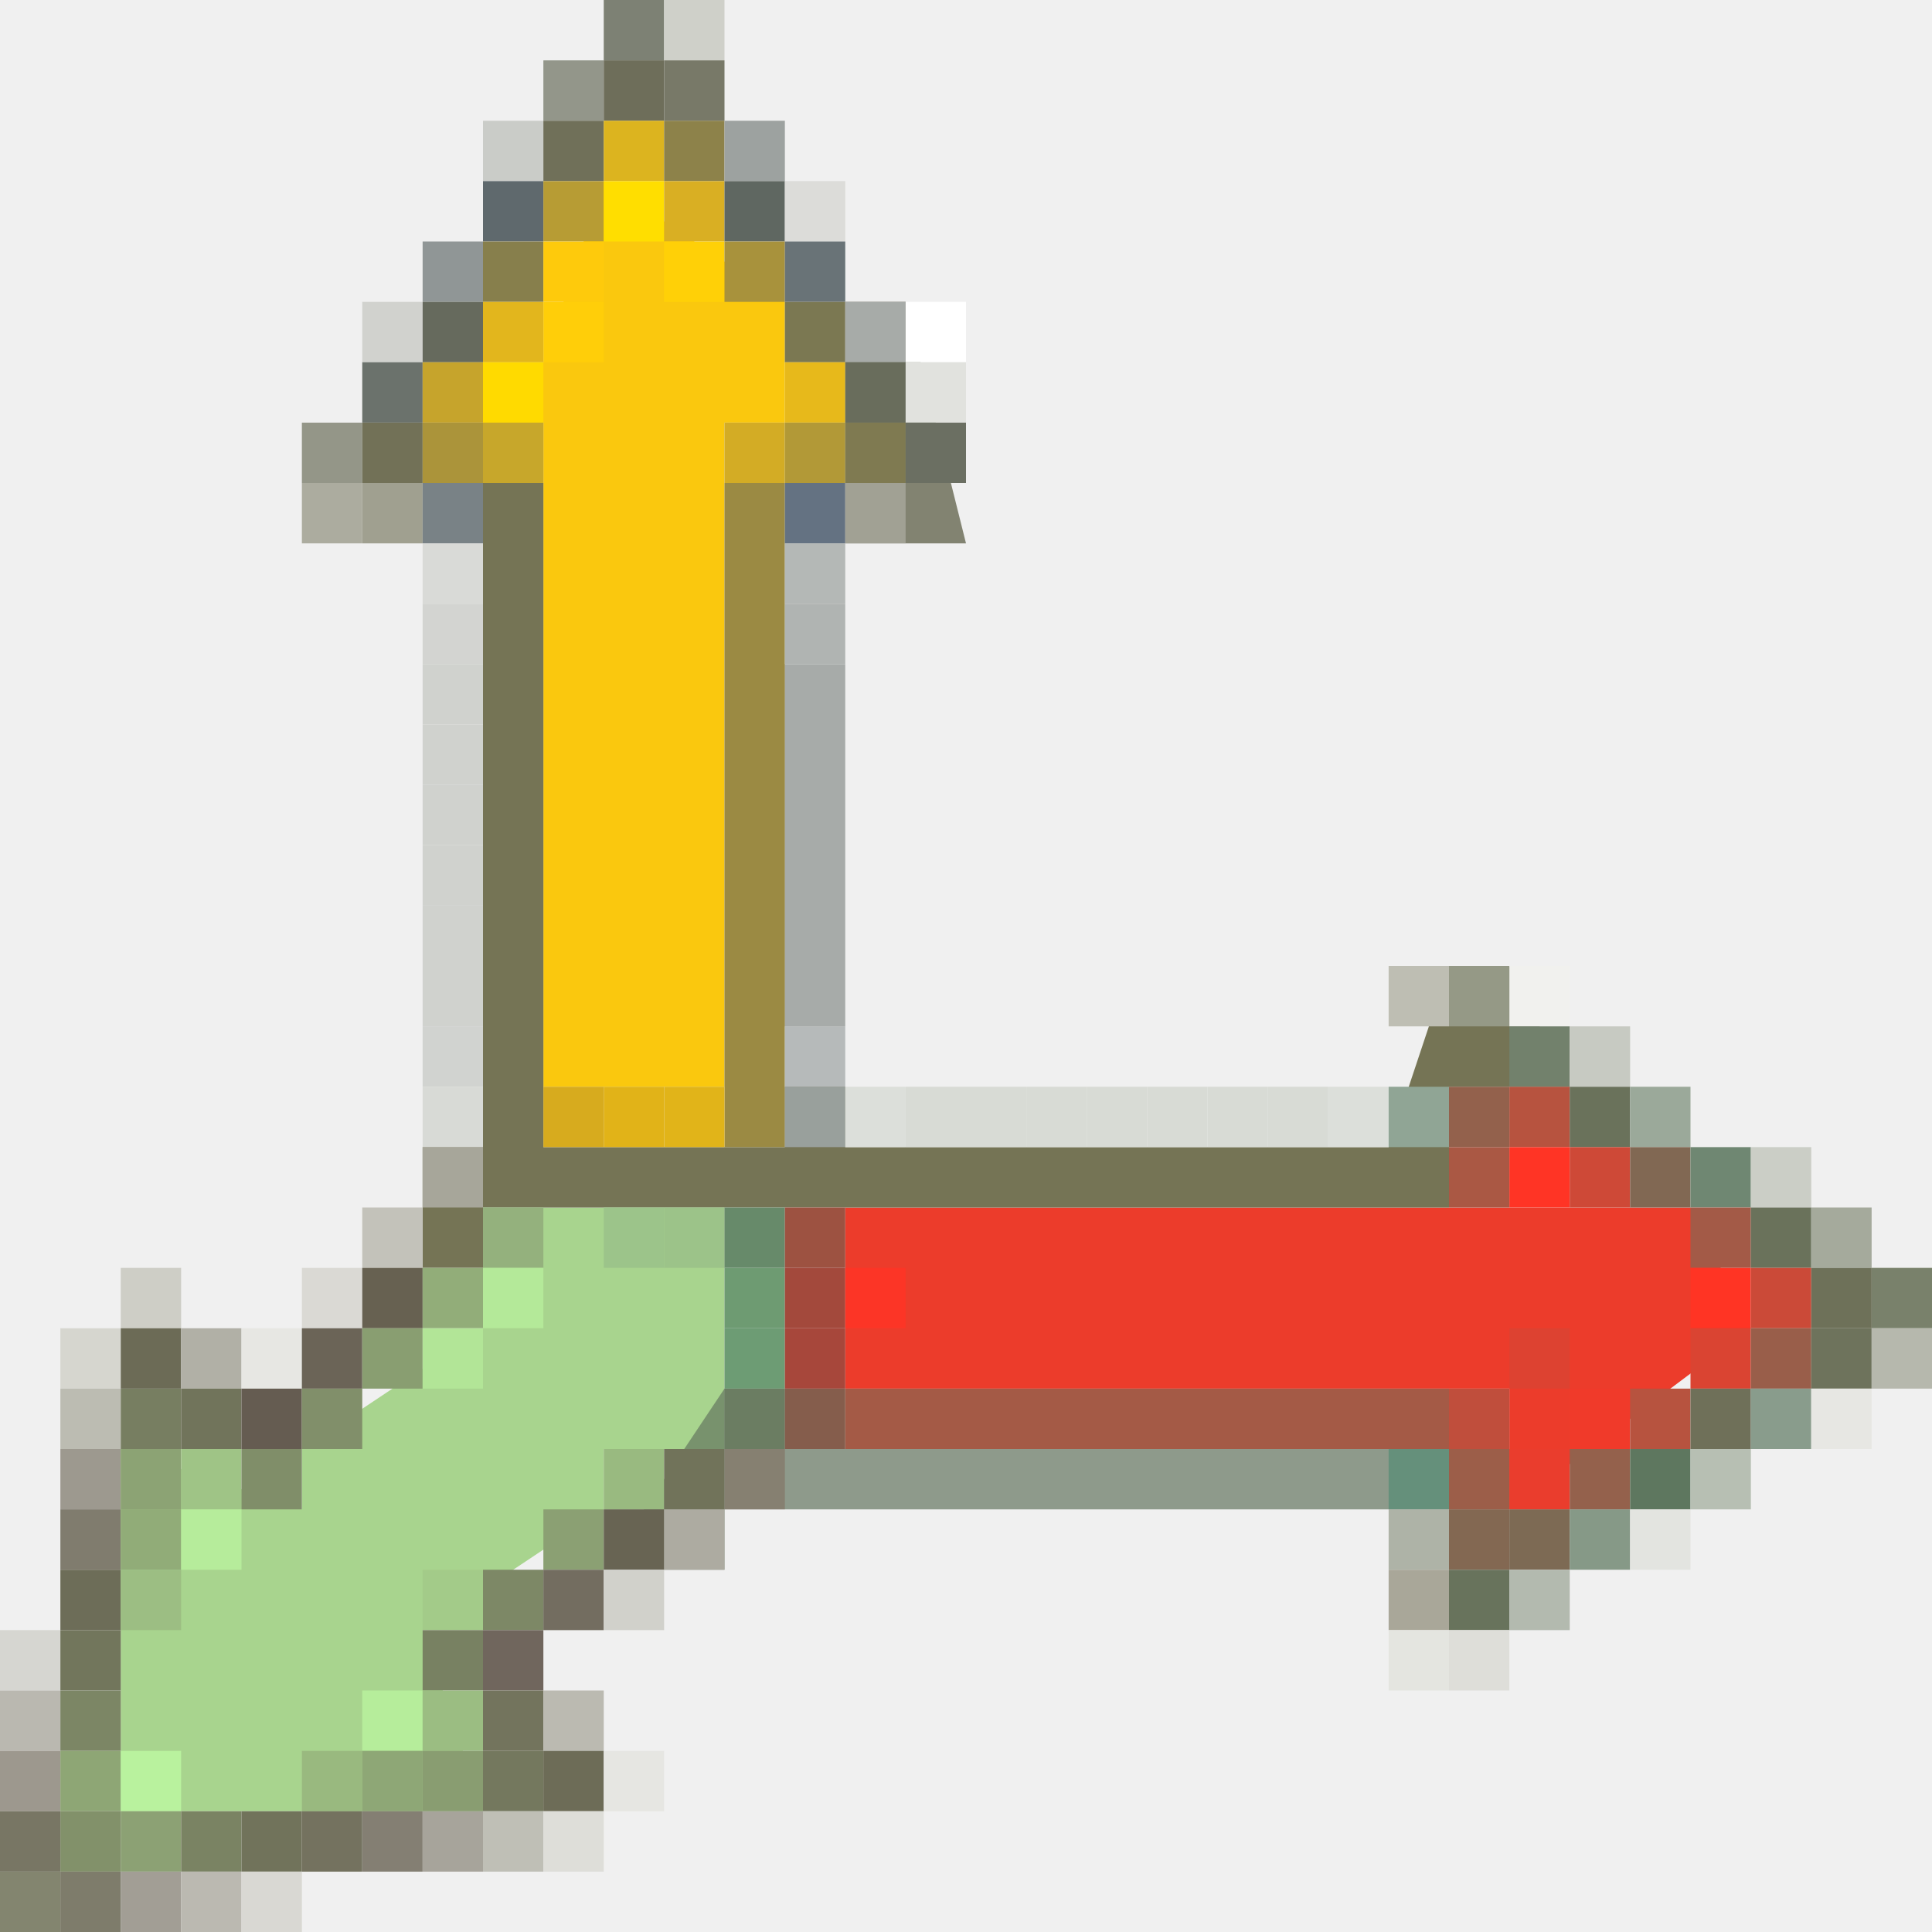
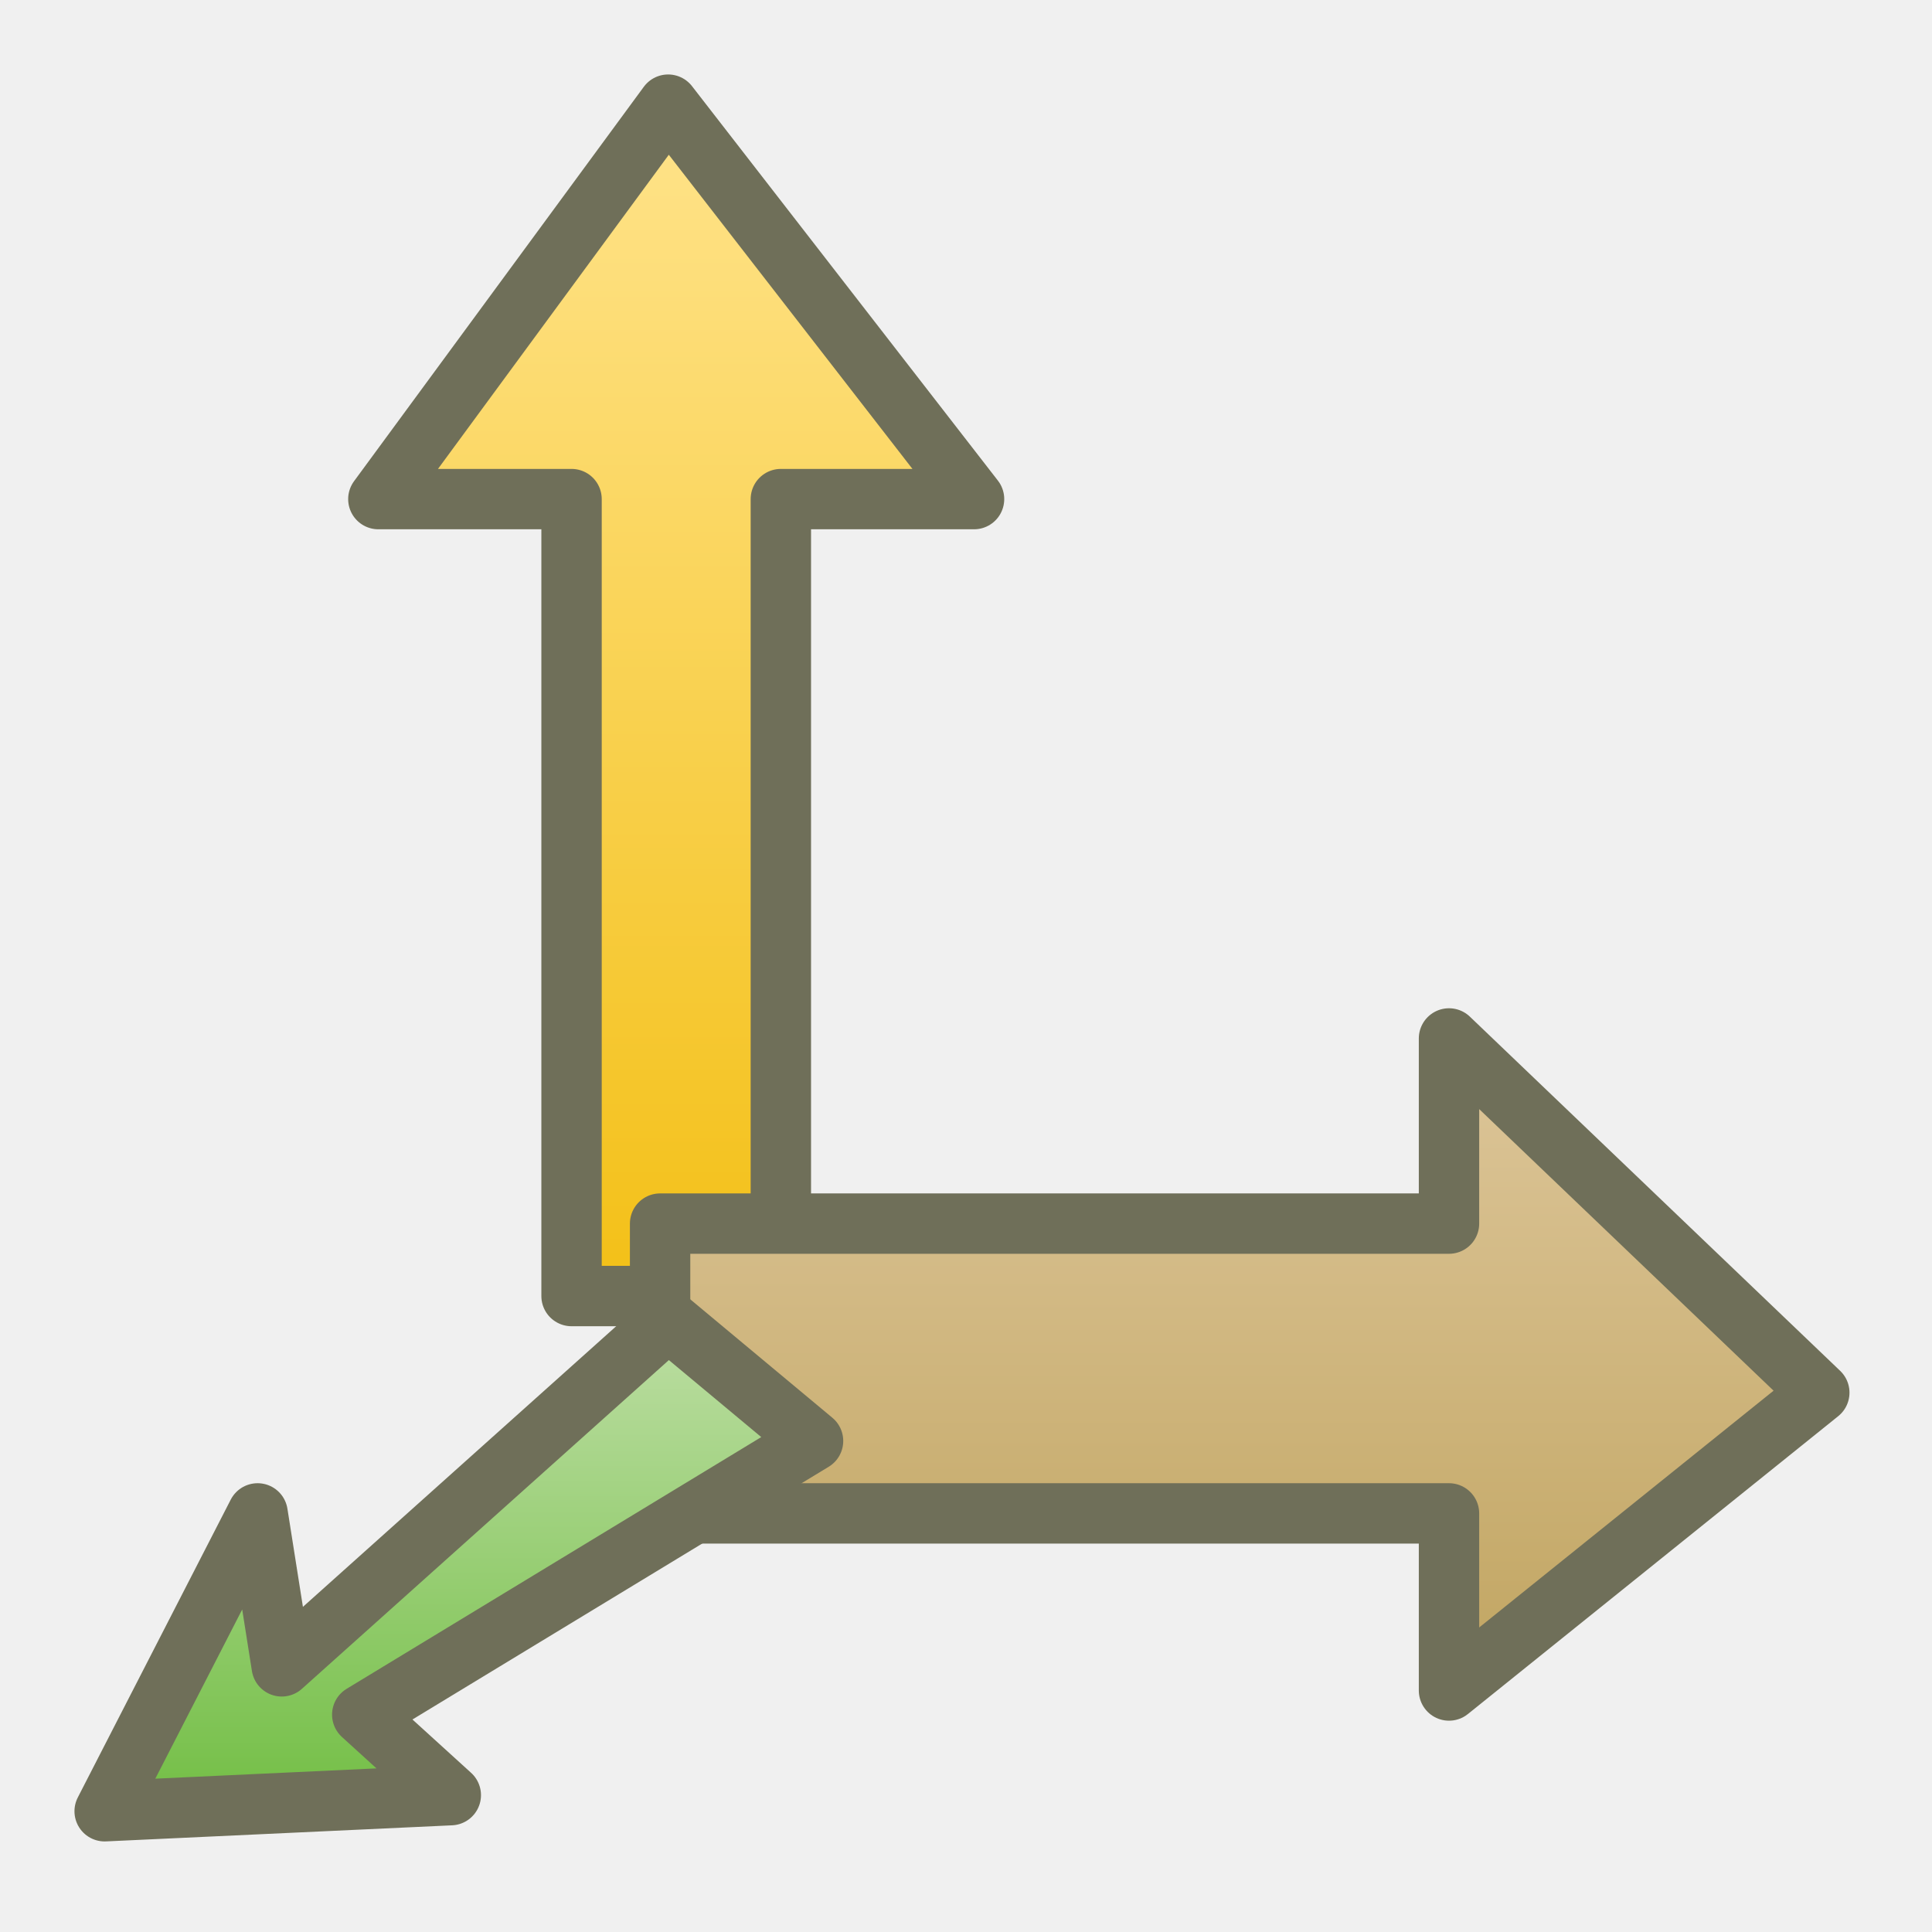
- <svg xmlns="http://www.w3.org/2000/svg" width="24" height="24" viewBox="0 0 24 24">
-   <g transform="translate(-0,-0) scale(0.75)">
-     <defs />
-     <path d="M8 20 L12 20 L12 24 L10 24 L10 25 L7 27 L8 30 L2 30 L2 24 L5 25 L5 24 L8 22 Z" fill="#A8D48E" fill-rule="evenodd" />
-     <path d="M10 3 L13 5 L13 7 L12 7 L12 18 L9 18 L9 7 L8 7 L8 6 L9 6 Z" fill="#FAC80E" fill-rule="evenodd" />
-     <path d="M14 20 L28 20 L29 22 L25 25 L25 23 L14 23 Z" fill="#EC3C2B" fill-rule="evenodd" />
-     <path d="M8 8 L9 8 L9 19 L13 19 L13 18 L14 18 L14 19 L23 19 L24 16 L25 16 L26 18 L24 18 L24 20 L8 20 L8 21 L7 21 L7 19 L8 19 Z" fill="#757455" fill-rule="evenodd" />
-     <path d="M12 23 L13 23 L13 24 L24 24 L24 25 L12 25 L12 26 L10 26 Z" fill="#62745D" fill-rule="evenodd" fill-opacity="0.686" />
-     <path d="M12 8 L13 8 L13 19 L12 19 Z" fill="#9b8a43" fill-rule="evenodd" />
-     <path d="M14 23 L24 23 L24 24 L14 24 Z" fill="#a45a46" fill-rule="evenodd" />
-     <path d="M14 5 L15 5 L16 9 L14 9 Z" fill="#6E6F59" fill-rule="evenodd" fill-opacity="0.841" />
-     <path d="M13 11 L14 11 L14 17 L13 17 Z" fill="#5e6662" fill-rule="evenodd" fill-opacity="0.502" />
-     <rect x="10" y="0" width="1" height="1" fill="#7d8174" />
-     <rect x="11" y="0" width="1" height="1" fill="#cfd0c9" />
-     <rect x="9" y="1" width="1" height="1" fill="#93968a" />
-     <rect x="10" y="1" width="1" height="1" fill="#6e6e5a" />
-     <rect x="11" y="1" width="1" height="1" fill="#787968" />
-     <rect x="8" y="2" width="1" height="1" fill="#caccc8" />
-     <rect x="9" y="2" width="1" height="1" fill="#707059" />
-     <rect x="10" y="2" width="1" height="1" fill="#dcb41f" />
-     <rect x="11" y="2" width="1" height="1" fill="#8d824a" />
-     <rect x="12" y="2" width="1" height="1" fill="#9da2a0" />
-     <rect x="8" y="3" width="1" height="1" fill="#5f696d" />
-     <rect x="9" y="3" width="1" height="1" fill="#b79c34" />
-     <rect x="10" y="3" width="1" height="1" fill="#ffde00" />
-     <rect x="11" y="3" width="1" height="1" fill="#d9af23" />
-     <rect x="12" y="3" width="1" height="1" fill="#5f6761" />
-     <rect x="13" y="3" width="1" height="1" fill="#dcdcd9" />
-     <rect x="7" y="4" width="1" height="1" fill="#909696" />
-     <rect x="8" y="4" width="1" height="1" fill="#877f4c" />
-     <rect x="9" y="4" width="1" height="1" fill="#feca0c" />
-     <rect x="11" y="4" width="1" height="1" fill="#ffd007" />
-     <rect x="12" y="4" width="1" height="1" fill="#a8923c" />
-     <rect x="13" y="4" width="1" height="1" fill="#697377" />
-     <rect x="6" y="5" width="1" height="1" fill="#d1d2ce" />
-     <rect x="7" y="5" width="1" height="1" fill="#666a5d" />
-     <rect x="8" y="5" width="1" height="1" fill="#e2b61d" />
-     <rect x="9" y="5" width="1" height="1" fill="#ffce09" />
-     <rect x="13" y="5" width="1" height="1" fill="#7b7852" />
-     <rect x="14" y="5" width="1" height="1" fill="#a7aba8" />
-     <rect x="15" y="5" width="1" height="1" fill="#ffffff" />
-     <rect x="6" y="6" width="1" height="1" fill="#6b726c" />
-     <rect x="7" y="6" width="1" height="1" fill="#c6a42c" />
-     <rect x="8" y="6" width="1" height="1" fill="#ffda00" />
-     <rect x="13" y="6" width="1" height="1" fill="#e7b91b" />
-     <rect x="14" y="6" width="1" height="1" fill="#696d5c" />
-     <rect x="15" y="6" width="1" height="1" fill="#e1e2de" />
-     <rect x="5" y="7" width="1" height="1" fill="#949688" />
-     <rect x="6" y="7" width="1" height="1" fill="#727157" />
-     <rect x="7" y="7" width="1" height="1" fill="#ab943a" />
-     <rect x="8" y="7" width="1" height="1" fill="#c7a72b" />
-     <rect x="12" y="7" width="1" height="1" fill="#d3ac25" />
-     <rect x="13" y="7" width="1" height="1" fill="#b29937" />
-     <rect x="14" y="7" width="1" height="1" fill="#7f7a51" />
-     <rect x="15" y="7" width="1" height="1" fill="#6b6f62" />
-     <rect x="5" y="8" width="1" height="1" fill="#acac9f" />
-     <rect x="6" y="8" width="1" height="1" fill="#a0a090" />
-     <rect x="7" y="8" width="1" height="1" fill="#798286" />
-     <rect x="13" y="8" width="1" height="1" fill="#647282" />
-     <rect x="14" y="8" width="1" height="1" fill="#a1a194" />
-     <rect x="7" y="9" width="1" height="1" fill="#d9dad7" />
-     <rect x="13" y="9" width="1" height="1" fill="#b4b8b6" />
-     <rect x="7" y="10" width="1" height="1" fill="#d3d4d1" />
-     <rect x="13" y="10" width="1" height="1" fill="#b0b4b2" />
-     <rect x="7" y="11" width="1" height="1" fill="#d0d2ce" />
-     <rect x="7" y="12" width="1" height="1" fill="#d0d2ce" />
-     <rect x="7" y="13" width="1" height="1" fill="#d0d2ce" />
-     <rect x="7" y="14" width="1" height="1" fill="#d0d2ce" />
-     <rect x="7" y="15" width="1" height="1" fill="#d0d2ce" />
-     <rect x="7" y="16" width="1" height="1" fill="#d0d2ce" />
-     <rect x="23" y="16" width="1" height="1" fill="#bebeb3" />
-     <rect x="24" y="16" width="1" height="1" fill="#959986" />
-     <rect x="25" y="16" width="1" height="1" fill="#f1f1ee" />
-     <rect x="7" y="17" width="1" height="1" fill="#d1d3d0" />
-     <rect x="13" y="17" width="1" height="1" fill="#b6baba" />
-     <rect x="25" y="17" width="1" height="1" fill="#72816c" />
-     <rect x="26" y="17" width="1" height="1" fill="#c7cac2" />
-     <rect x="7" y="18" width="1" height="1" fill="#d8dad6" />
-     <rect x="9" y="18" width="1" height="1" fill="#d7ab1e" />
-     <rect x="10" y="18" width="1" height="1" fill="#e1b318" />
-     <rect x="11" y="18" width="1" height="1" fill="#e1b419" />
-     <rect x="13" y="18" width="1" height="1" fill="#99a09c" />
-     <rect x="14" y="18" width="1" height="1" fill="#dcdfda" />
-     <rect x="15" y="18" width="1" height="1" fill="#d8dbd5" />
-     <rect x="16" y="18" width="1" height="1" fill="#d8dbd5" />
-     <rect x="17" y="18" width="1" height="1" fill="#d8dbd5" />
-     <rect x="18" y="18" width="1" height="1" fill="#d8dbd5" />
-     <rect x="19" y="18" width="1" height="1" fill="#d8dbd5" />
-     <rect x="20" y="18" width="1" height="1" fill="#d8dbd5" />
-     <rect x="21" y="18" width="1" height="1" fill="#d8dbd5" />
-     <rect x="22" y="18" width="1" height="1" fill="#dcdfda" />
-     <rect x="23" y="18" width="1" height="1" fill="#90a595" />
-     <rect x="24" y="18" width="1" height="1" fill="#93614c" />
-     <rect x="25" y="18" width="1" height="1" fill="#b7533f" />
-     <rect x="26" y="18" width="1" height="1" fill="#6a725b" />
-     <rect x="27" y="18" width="1" height="1" fill="#9ba99a" />
-     <rect x="7" y="19" width="1" height="1" fill="#a7a69a" />
-     <rect x="24" y="19" width="1" height="1" fill="#aa5844" />
-     <rect x="25" y="19" width="1" height="1" fill="#ff3425" />
-     <rect x="26" y="19" width="1" height="1" fill="#ce4937" />
-     <rect x="27" y="19" width="1" height="1" fill="#816853" />
-     <rect x="28" y="19" width="1" height="1" fill="#6f8772" />
-     <rect x="29" y="19" width="1" height="1" fill="#cbcec6" />
-     <rect x="6" y="20" width="1" height="1" fill="#c3c2ba" />
-     <rect x="8" y="20" width="1" height="1" fill="#94b17d" />
-     <rect x="10" y="20" width="1" height="1" fill="#9cc48a" />
-     <rect x="11" y="20" width="1" height="1" fill="#9cc389" />
-     <rect x="12" y="20" width="1" height="1" fill="#678a6a" />
-     <rect x="13" y="20" width="1" height="1" fill="#9d5241" />
-     <rect x="28" y="20" width="1" height="1" fill="#a35a47" />
-     <rect x="29" y="20" width="1" height="1" fill="#6a725b" />
-     <rect x="30" y="20" width="1" height="1" fill="#a5aa9c" />
-     <rect x="2" y="21" width="1" height="1" fill="#cecec6" />
-     <rect x="5" y="21" width="1" height="1" fill="#dad9d4" />
-     <rect x="6" y="21" width="1" height="1" fill="#676151" />
-     <rect x="7" y="21" width="1" height="1" fill="#92ad79" />
-     <rect x="8" y="21" width="1" height="1" fill="#b4e999" />
-     <rect x="12" y="21" width="1" height="1" fill="#6e9b72" />
-     <rect x="13" y="21" width="1" height="1" fill="#a3493c" />
-     <rect x="14" y="21" width="1" height="1" fill="#fc3526" />
-     <rect x="28" y="21" width="1" height="1" fill="#ff3424" />
-     <rect x="29" y="21" width="1" height="1" fill="#cb4a38" />
-     <rect x="30" y="21" width="1" height="1" fill="#6e7159" />
-     <rect x="31" y="21" width="1" height="1" fill="#79816b" />
-     <rect x="1" y="22" width="1" height="1" fill="#d6d6cf" />
-     <rect x="2" y="22" width="1" height="1" fill="#6c6b56" />
-     <rect x="3" y="22" width="1" height="1" fill="#b1b0a6" />
-     <rect x="4" y="22" width="1" height="1" fill="#e7e7e3" />
-     <rect x="5" y="22" width="1" height="1" fill="#6b6457" />
-     <rect x="6" y="22" width="1" height="1" fill="#899e71" />
-     <rect x="7" y="22" width="1" height="1" fill="#b2e597" />
-     <rect x="12" y="22" width="1" height="1" fill="#6d9c74" />
-     <rect x="13" y="22" width="1" height="1" fill="#a7473b" />
-     <rect x="25" y="22" width="1" height="1" fill="#dd4231" />
-     <rect x="28" y="22" width="1" height="1" fill="#da4432" />
-     <rect x="29" y="22" width="1" height="1" fill="#995e4a" />
-     <rect x="30" y="22" width="1" height="1" fill="#6e735c" />
-     <rect x="31" y="22" width="1" height="1" fill="#b6b8ad" />
-     <rect x="1" y="23" width="1" height="1" fill="#bcbcb2" />
-     <rect x="2" y="23" width="1" height="1" fill="#777e61" />
-     <rect x="3" y="23" width="1" height="1" fill="#71745b" />
-     <rect x="4" y="23" width="1" height="1" fill="#655c51" />
-     <rect x="5" y="23" width="1" height="1" fill="#818f6a" />
-     <rect x="12" y="23" width="1" height="1" fill="#6b7d62" />
-     <rect x="13" y="23" width="1" height="1" fill="#855d4c" />
-     <rect x="24" y="23" width="1" height="1" fill="#c04e3c" />
-     <rect x="26" y="23" width="1" height="1" fill="#f03a2a" />
-     <rect x="27" y="23" width="1" height="1" fill="#b7533f" />
-     <rect x="28" y="23" width="1" height="1" fill="#6f7059" />
-     <rect x="29" y="23" width="1" height="1" fill="#899c8c" />
-     <rect x="30" y="23" width="1" height="1" fill="#e7e7e3" />
-     <rect x="1" y="24" width="1" height="1" fill="#9d998f" />
-     <rect x="2" y="24" width="1" height="1" fill="#8ca374" />
-     <rect x="3" y="24" width="1" height="1" fill="#9fc486" />
-     <rect x="4" y="24" width="1" height="1" fill="#808e69" />
-     <rect x="10" y="24" width="1" height="1" fill="#99ba80" />
-     <rect x="11" y="24" width="1" height="1" fill="#71735a" />
-     <rect x="12" y="24" width="1" height="1" fill="#868071" />
-     <rect x="23" y="24" width="1" height="1" fill="#65907b" />
-     <rect x="24" y="24" width="1" height="1" fill="#9c5e49" />
-     <rect x="25" y="24" width="1" height="1" fill="#ea3d2d" />
-     <rect x="26" y="24" width="1" height="1" fill="#94614c" />
-     <rect x="27" y="24" width="1" height="1" fill="#5e775f" />
-     <rect x="28" y="24" width="1" height="1" fill="#b7bfb3" />
-     <rect x="1" y="25" width="1" height="1" fill="#807c6e" />
-     <rect x="2" y="25" width="1" height="1" fill="#91ac78" />
-     <rect x="3" y="25" width="1" height="1" fill="#b6ec9b" />
-     <rect x="9" y="25" width="1" height="1" fill="#8ba073" />
-     <rect x="10" y="25" width="1" height="1" fill="#686453" />
-     <rect x="11" y="25" width="1" height="1" fill="#adaba1" />
-     <rect x="23" y="25" width="1" height="1" fill="#aeb3a7" />
-     <rect x="24" y="25" width="1" height="1" fill="#836852" />
-     <rect x="25" y="25" width="1" height="1" fill="#7d6a54" />
-     <rect x="26" y="25" width="1" height="1" fill="#869987" />
-     <rect x="27" y="25" width="1" height="1" fill="#e3e4e0" />
-     <rect x="1" y="26" width="1" height="1" fill="#6d6d58" />
-     <rect x="2" y="26" width="1" height="1" fill="#9cbe83" />
-     <rect x="7" y="26" width="1" height="1" fill="#a3cb89" />
-     <rect x="8" y="26" width="1" height="1" fill="#7d8866" />
-     <rect x="9" y="26" width="1" height="1" fill="#736d60" />
-     <rect x="10" y="26" width="1" height="1" fill="#d1d1cb" />
-     <rect x="23" y="26" width="1" height="1" fill="#a9a799" />
-     <rect x="24" y="26" width="1" height="1" fill="#68735c" />
-     <rect x="25" y="26" width="1" height="1" fill="#b3baaf" />
-     <rect x="0" y="27" width="1" height="1" fill="#d6d6d1" />
-     <rect x="1" y="27" width="1" height="1" fill="#72765c" />
-     <rect x="7" y="27" width="1" height="1" fill="#788162" />
-     <rect x="8" y="27" width="1" height="1" fill="#70665d" />
-     <rect x="23" y="27" width="1" height="1" fill="#e4e5e0" />
-     <rect x="24" y="27" width="1" height="1" fill="#deded9" />
-     <rect x="0" y="28" width="1" height="1" fill="#bab8b0" />
-     <rect x="1" y="28" width="1" height="1" fill="#7c8665" />
-     <rect x="6" y="28" width="1" height="1" fill="#b6ed9b" />
-     <rect x="7" y="28" width="1" height="1" fill="#9bbd82" />
-     <rect x="8" y="28" width="1" height="1" fill="#73745d" />
-     <rect x="9" y="28" width="1" height="1" fill="#bbbab1" />
-     <rect x="0" y="29" width="1" height="1" fill="#9d988e" />
-     <rect x="1" y="29" width="1" height="1" fill="#8ea675" />
-     <rect x="2" y="29" width="1" height="1" fill="#b9f29e" />
-     <rect x="5" y="29" width="1" height="1" fill="#99b97f" />
-     <rect x="6" y="29" width="1" height="1" fill="#8ea776" />
-     <rect x="7" y="29" width="1" height="1" fill="#899d71" />
-     <rect x="8" y="29" width="1" height="1" fill="#74785e" />
-     <rect x="9" y="29" width="1" height="1" fill="#6d6c57" />
-     <rect x="10" y="29" width="1" height="1" fill="#e6e6e2" />
-     <rect x="0" y="30" width="1" height="1" fill="#787664" />
-     <rect x="1" y="30" width="1" height="1" fill="#82916a" />
-     <rect x="2" y="30" width="1" height="1" fill="#8ca174" />
-     <rect x="3" y="30" width="1" height="1" fill="#7a8363" />
-     <rect x="4" y="30" width="1" height="1" fill="#71735b" />
-     <rect x="5" y="30" width="1" height="1" fill="#74725f" />
-     <rect x="6" y="30" width="1" height="1" fill="#847f73" />
-     <rect x="7" y="30" width="1" height="1" fill="#a7a49b" />
-     <rect x="8" y="30" width="1" height="1" fill="#bfbfb6" />
-     <rect x="9" y="30" width="1" height="1" fill="#deded9" />
-     <rect x="0" y="31" width="1" height="1" fill="#83856f" />
-     <rect x="1" y="31" width="1" height="1" fill="#7e7c6b" />
-     <rect x="2" y="31" width="1" height="1" fill="#a29e95" />
-     <rect x="3" y="31" width="1" height="1" fill="#bbb9b1" />
-     <rect x="4" y="31" width="1" height="1" fill="#d9d8d3" />
-   </g>
+ <svg xmlns="http://www.w3.org/2000/svg" width="128" height="128" viewBox="0 0 24 24" stroke="#6F6F59" stroke-width="0.85" stroke-linecap="round" stroke-linejoin="round">
+   <defs>
+     <linearGradient id="ax-y" x1="0.0" y1="0.0" x2="0.0" y2="1.0">
+       <stop offset="0.000" stop-color="#FFE38A" />
+       <stop offset="1.000" stop-color="#F3C017" />
+     </linearGradient>
+     <linearGradient id="ax-x" x1="0.0" y1="0.0" x2="0.0" y2="1.0">
+       <stop offset="0.000" stop-color="#DDC69A" />
+       <stop offset="1.000" stop-color="#C1A561" />
+     </linearGradient>
+     <linearGradient id="ax-z" x1="0.0" y1="0.0" x2="0.0" y2="1.0">
+       <stop offset="0.000" stop-color="#BDDEA4" />
+       <stop offset="1.000" stop-color="#72BE44" />
+     </linearGradient>
+   </defs>
+   <path d="M 7.1 16.1 V 6.2 H 4.7 L 8.3 1.3 L 12.1 6.2 H 9.7 V 16.1 Z" fill="url(#ax-y)" stroke="#6F6F59" stroke-width="0.75" />
+   <path d="M 8.2 15.2 H 18 V 12.9 L 22.6 17.3 L 18 21 V 18.8 H 8.2 Z" fill="url(#ax-x)" stroke="#6F6F59" stroke-width="0.75" />
+   <path d="M 8.3 16.4 L 3.5 20.7 L 3.2 18.8 L 1.3 22.5 L 5.6 22.3 L 4.5 21.3 L 10.1 17.9 Z" fill="url(#ax-z)" stroke="#6F6F59" stroke-width="0.75" />
</svg>
